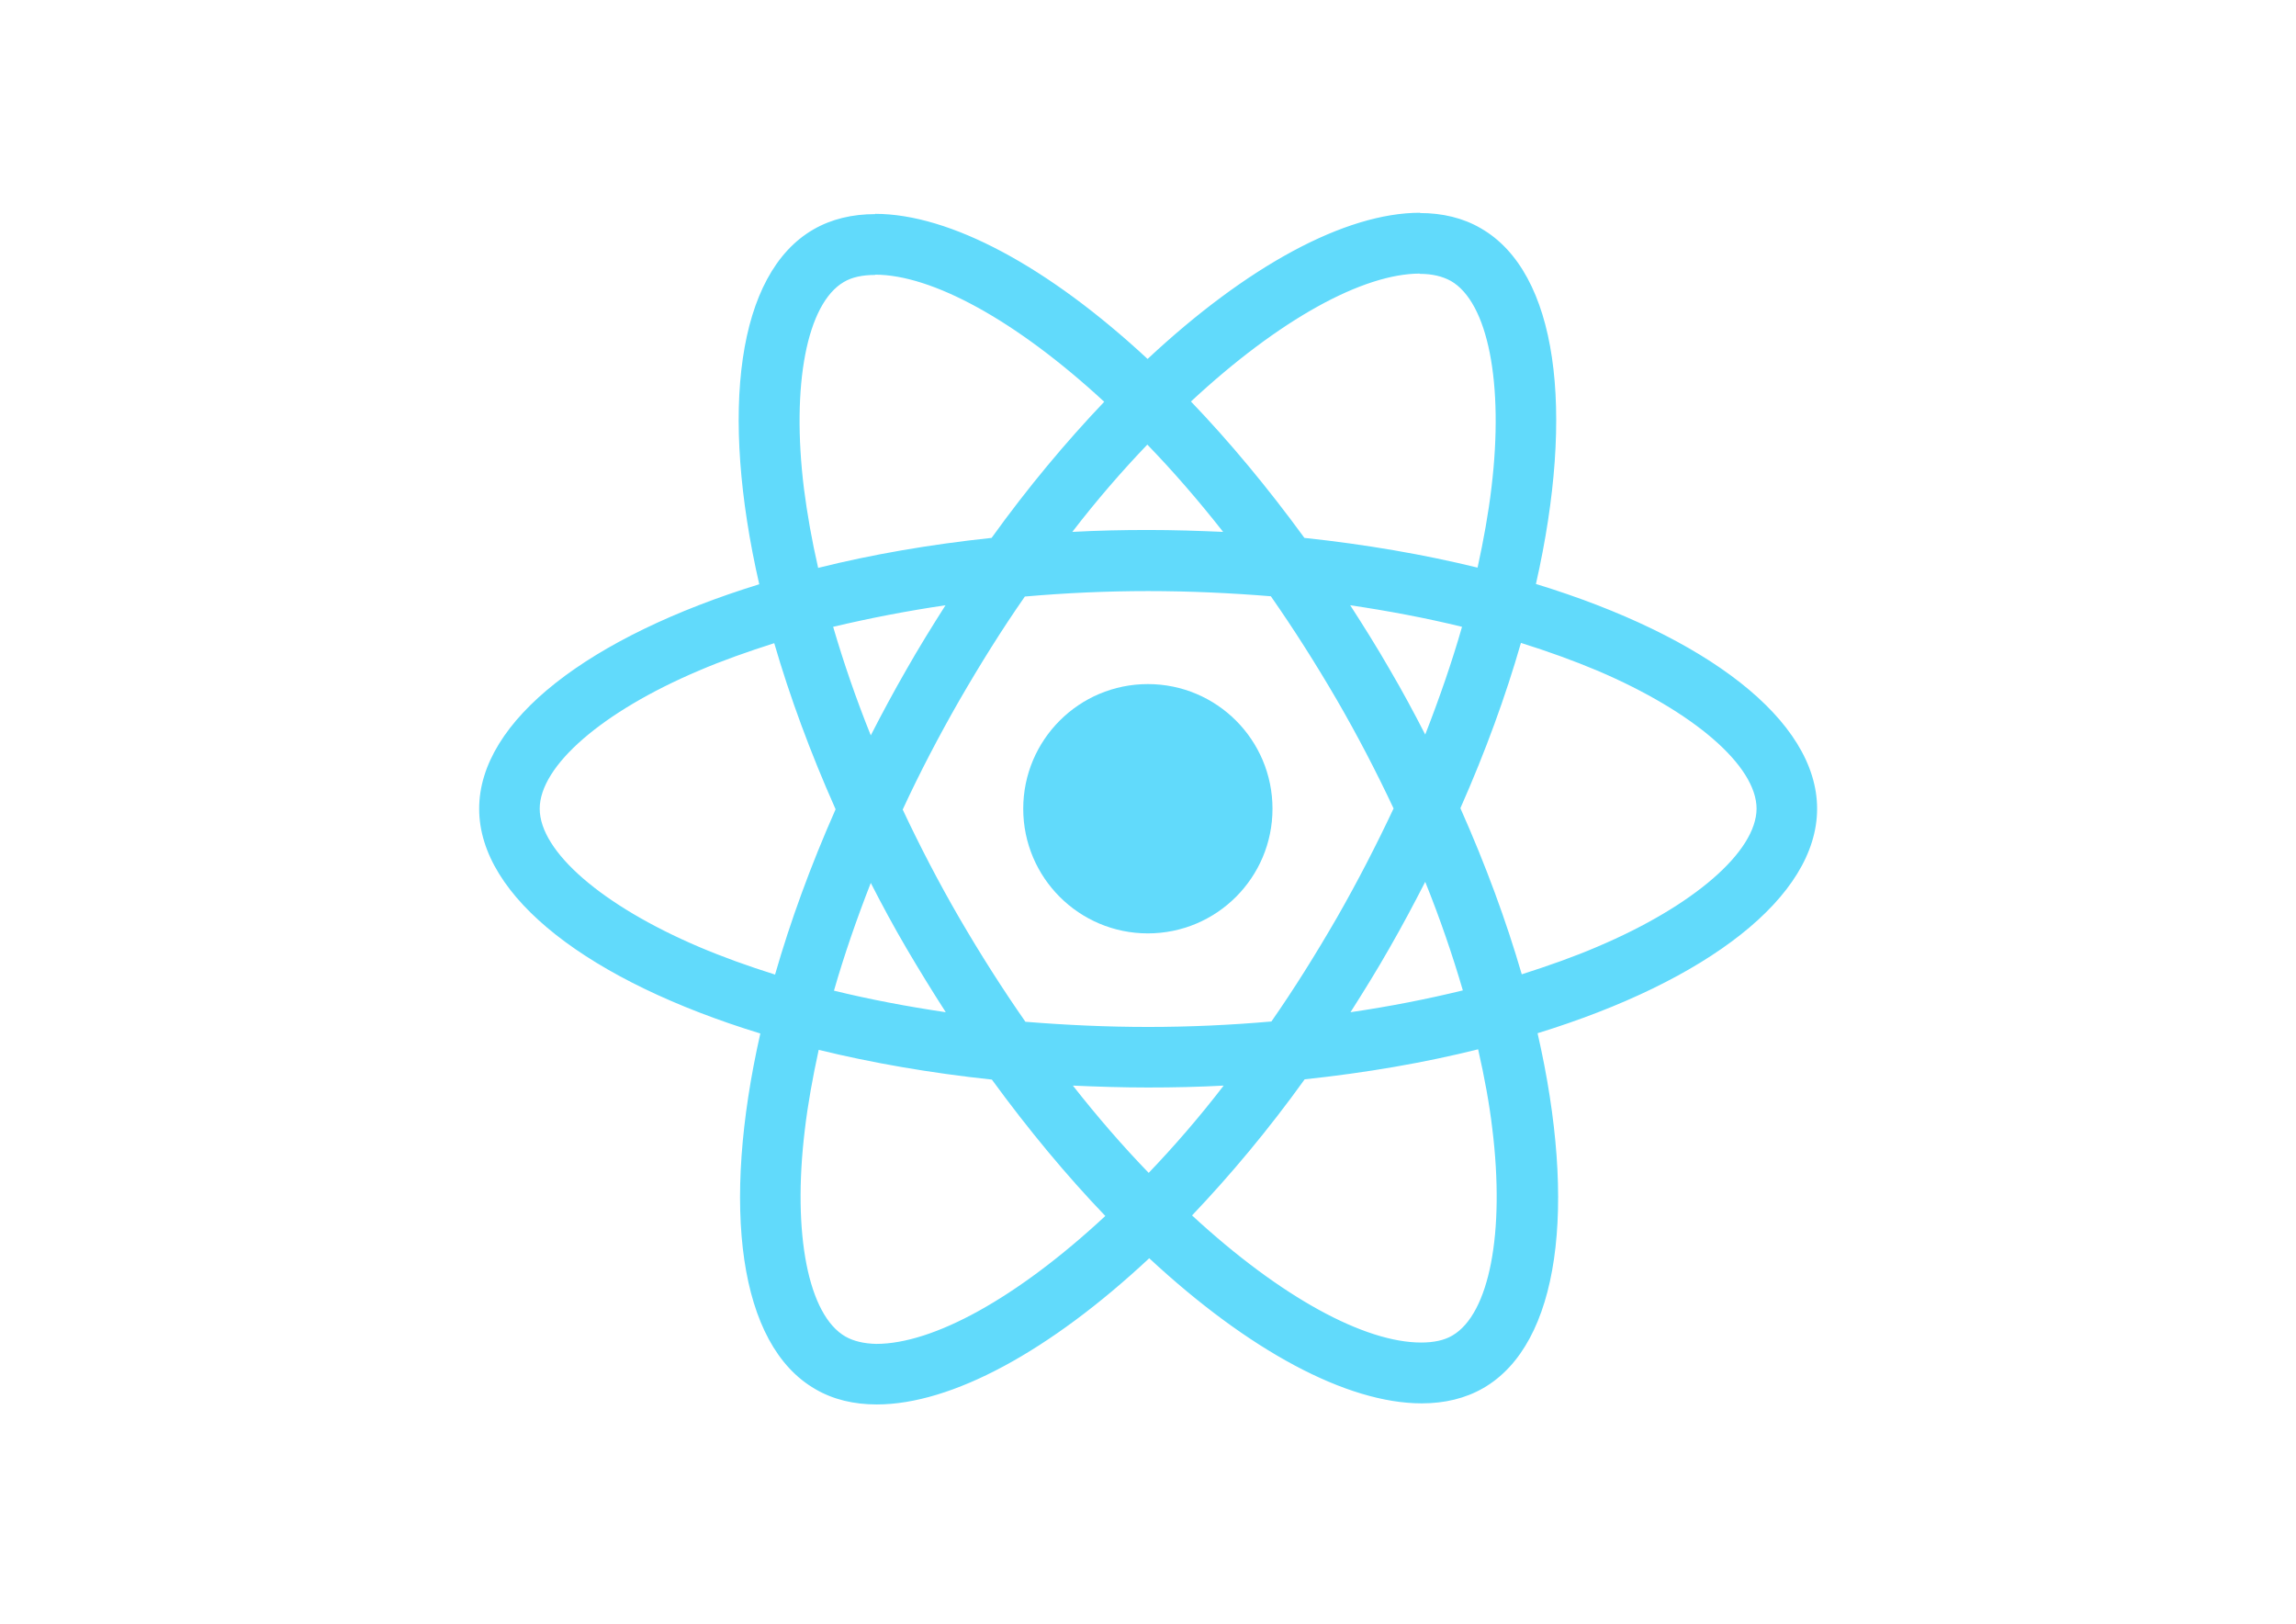
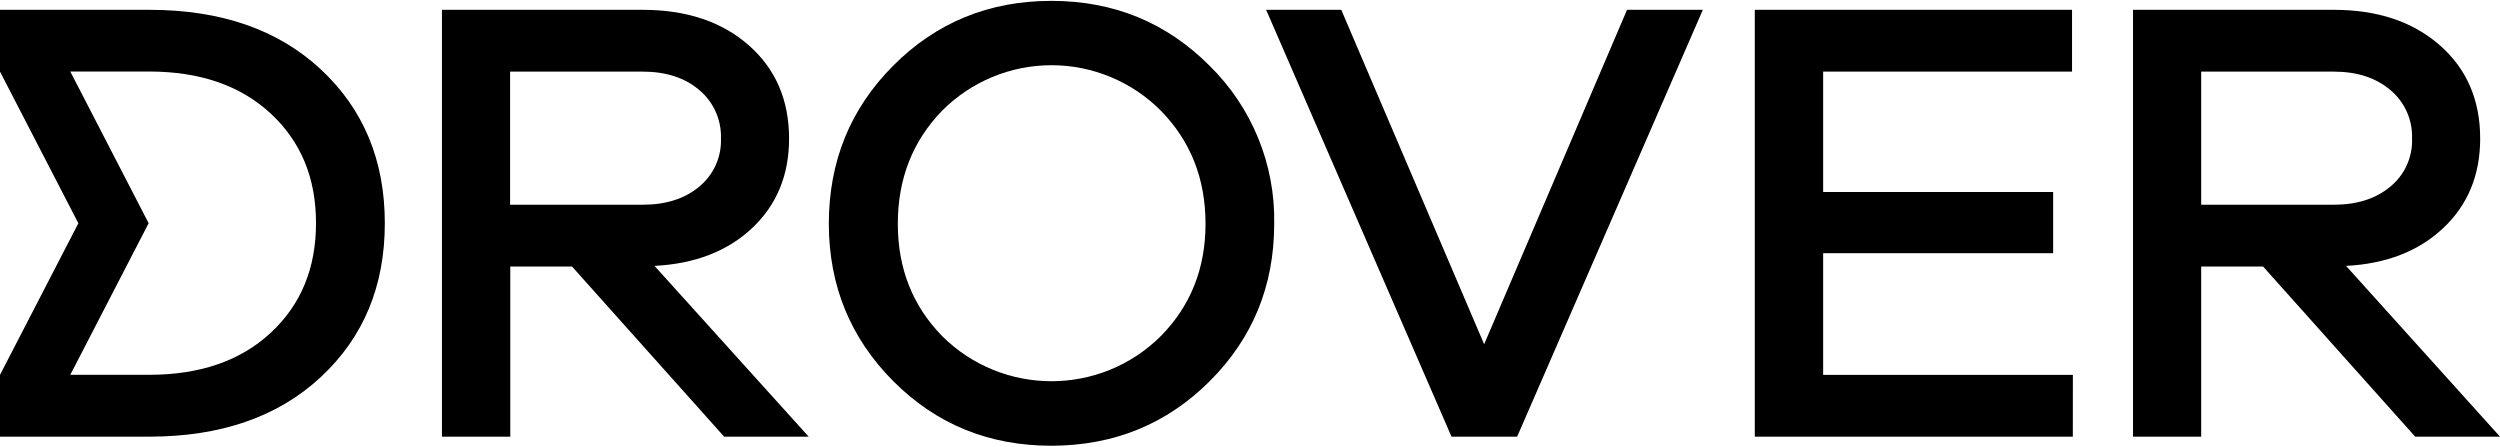
- <svg xmlns="http://www.w3.org/2000/svg" viewBox="0 0 841.9 595.3">
-   <g fill="#61DAFB">
-     <path d="M666.3 296.5c0-32.5-40.7-63.3-103.1-82.4 14.4-63.6 8-114.2-20.2-130.4-6.5-3.8-14.1-5.6-22.4-5.6v22.3c4.6 0 8.3.9 11.4 2.6 13.6 7.8 19.5 37.5 14.9 75.7-1.1 9.4-2.9 19.3-5.1 29.4-19.6-4.8-41-8.5-63.5-10.9-13.5-18.5-27.5-35.3-41.6-50 32.6-30.3 63.2-46.9 84-46.9V78c-27.5 0-63.5 19.6-99.9 53.6-36.4-33.8-72.4-53.2-99.9-53.2v22.3c20.7 0 51.4 16.5 84 46.6-14 14.7-28 31.4-41.3 49.9-22.6 2.4-44 6.1-63.6 11-2.3-10-4-19.7-5.2-29-4.7-38.2 1.1-67.9 14.6-75.8 3-1.8 6.9-2.6 11.5-2.6V78.5c-8.4 0-16 1.8-22.6 5.6-28.1 16.2-34.4 66.7-19.9 130.1-62.2 19.2-102.7 49.9-102.7 82.3 0 32.5 40.7 63.3 103.1 82.4-14.4 63.6-8 114.2 20.2 130.4 6.5 3.8 14.1 5.6 22.5 5.6 27.5 0 63.5-19.6 99.9-53.6 36.4 33.8 72.4 53.2 99.9 53.2 8.4 0 16-1.8 22.6-5.6 28.1-16.2 34.4-66.7 19.9-130.1 62-19.1 102.5-49.9 102.5-82.3zm-130.2-66.7c-3.7 12.9-8.3 26.2-13.5 39.5-4.1-8-8.4-16-13.1-24-4.6-8-9.5-15.8-14.4-23.4 14.2 2.1 27.9 4.7 41 7.9zm-45.8 106.5c-7.8 13.5-15.8 26.3-24.1 38.2-14.9 1.3-30 2-45.2 2-15.1 0-30.2-.7-45-1.9-8.3-11.9-16.4-24.6-24.2-38-7.6-13.1-14.5-26.4-20.8-39.8 6.2-13.4 13.2-26.8 20.7-39.9 7.8-13.5 15.8-26.3 24.1-38.2 14.9-1.3 30-2 45.2-2 15.1 0 30.2.7 45 1.9 8.3 11.9 16.4 24.6 24.2 38 7.6 13.1 14.5 26.4 20.8 39.8-6.3 13.4-13.2 26.8-20.7 39.9zm32.3-13c5.4 13.4 10 26.8 13.8 39.8-13.1 3.2-26.9 5.9-41.2 8 4.9-7.7 9.8-15.6 14.4-23.7 4.6-8 8.9-16.1 13-24.1zM421.2 430c-9.3-9.6-18.6-20.3-27.8-32 9 .4 18.2.7 27.5.7 9.4 0 18.7-.2 27.8-.7-9 11.7-18.3 22.4-27.5 32zm-74.4-58.9c-14.2-2.1-27.9-4.7-41-7.9 3.7-12.9 8.3-26.2 13.5-39.5 4.1 8 8.4 16 13.1 24 4.7 8 9.5 15.8 14.4 23.4zM420.7 163c9.3 9.6 18.6 20.3 27.8 32-9-.4-18.2-.7-27.5-.7-9.4 0-18.7.2-27.8.7 9-11.7 18.3-22.4 27.5-32zm-74 58.9c-4.9 7.7-9.8 15.6-14.4 23.7-4.6 8-8.9 16-13 24-5.4-13.4-10-26.8-13.8-39.8 13.1-3.1 26.9-5.8 41.2-7.9zm-90.5 125.2c-35.4-15.1-58.3-34.9-58.3-50.6 0-15.7 22.9-35.6 58.3-50.6 8.6-3.7 18-7 27.7-10.1 5.7 19.6 13.2 40 22.5 60.9-9.2 20.8-16.6 41.1-22.2 60.6-9.9-3.1-19.3-6.5-28-10.2zM310 490c-13.6-7.8-19.5-37.5-14.9-75.7 1.1-9.4 2.9-19.3 5.1-29.4 19.6 4.8 41 8.5 63.5 10.9 13.5 18.5 27.5 35.3 41.6 50-32.6 30.3-63.2 46.9-84 46.9-4.5-.1-8.3-1-11.3-2.7zm237.2-76.2c4.7 38.2-1.1 67.9-14.6 75.8-3 1.8-6.9 2.6-11.5 2.6-20.7 0-51.4-16.5-84-46.6 14-14.7 28-31.4 41.3-49.9 22.6-2.4 44-6.1 63.6-11 2.3 10.1 4.1 19.8 5.2 29.1zm38.5-66.7c-8.6 3.7-18 7-27.7 10.1-5.7-19.6-13.2-40-22.5-60.9 9.2-20.8 16.6-41.1 22.2-60.6 9.9 3.1 19.3 6.5 28.1 10.2 35.4 15.1 58.3 34.9 58.3 50.6-.1 15.7-23 35.6-58.4 50.6zM320.8 78.4z" />
-     <circle cx="420.9" cy="296.5" r="45.7" />
-     <path d="M520.5 78.1z" />
-   </g>
+ <svg xmlns="http://www.w3.org/2000/svg" id="Layer_1" data-name="Layer 1" viewBox="0 0 542.4 96.48" width="140px" height="25px">
+   <path fill="#000000" d="M157.11,94.55l-33-36.91h-13.4V94.55H95.88V1.94h43.54q14.24,0,23,7.67t8.78,20.25q0,11.88-8,19.42T142,57.5l33.45,37.05ZM139.42,44.23q7.61,0,12.3-3.94a12.93,12.93,0,0,0,4.7-10.43,13.16,13.16,0,0,0-4.7-10.51q-4.69-4-12.3-4H110.67V44.23Z" />
+   <path fill="#000000" d="M262.45,14.1a46.78,46.78,0,0,1,14,34.28q0,20.17-14,34.14t-34.35,14q-20.32,0-34.28-14t-14-34.14q0-20.33,14-34.35T228.1,0Q248.41,0,262.45,14.1ZM251.87,72.71q9.67-9.82,9.68-24.33,0-14.66-9.68-24.54a33.46,33.46,0,0,0-47.48,0q-9.6,9.89-9.6,24.54,0,14.5,9.6,24.33a33.63,33.63,0,0,0,47.48,0Z" />
+   <path fill="#000000" d="M329.16,94.55H314.92L274.7,1.94H291L322,74.5l31-72.56h16.45Z" />
+   <path fill="#000000" d="M449.72,94.55h-69V1.94h68.83v13.4h-54V41.47h49.9V54.74h-49.9v26.4h54.18Z" />
+   <path fill="#000000" d="M524,94.55,491,57.64H477.57V94.55H462.78V1.94h43.54q14.23,0,23,7.67t8.78,20.25q0,11.88-8,19.42T509,57.5L542.4,94.55ZM506.32,44.23q7.6,0,12.3-3.94a12.9,12.9,0,0,0,4.7-10.43,13.13,13.13,0,0,0-4.7-10.51q-4.7-4-12.3-4H477.57V44.23Z" />
+   <path fill="#000000" d="M69.6,14.86Q55.71,1.93,32.35,1.94H0V15.35H0l17,32.9h0L0,81.14H0V94.55H32.35q23.35,0,37.25-12.93T83.49,48.24Q83.49,27.78,69.6,14.86ZM58.75,72q-9.82,9.13-26.4,9.13H15.25l17-32.89-17-32.91H32.35q16.57,0,26.4,9.13t9.81,23.77Q68.56,62.9,58.75,72Z" />
</svg>
